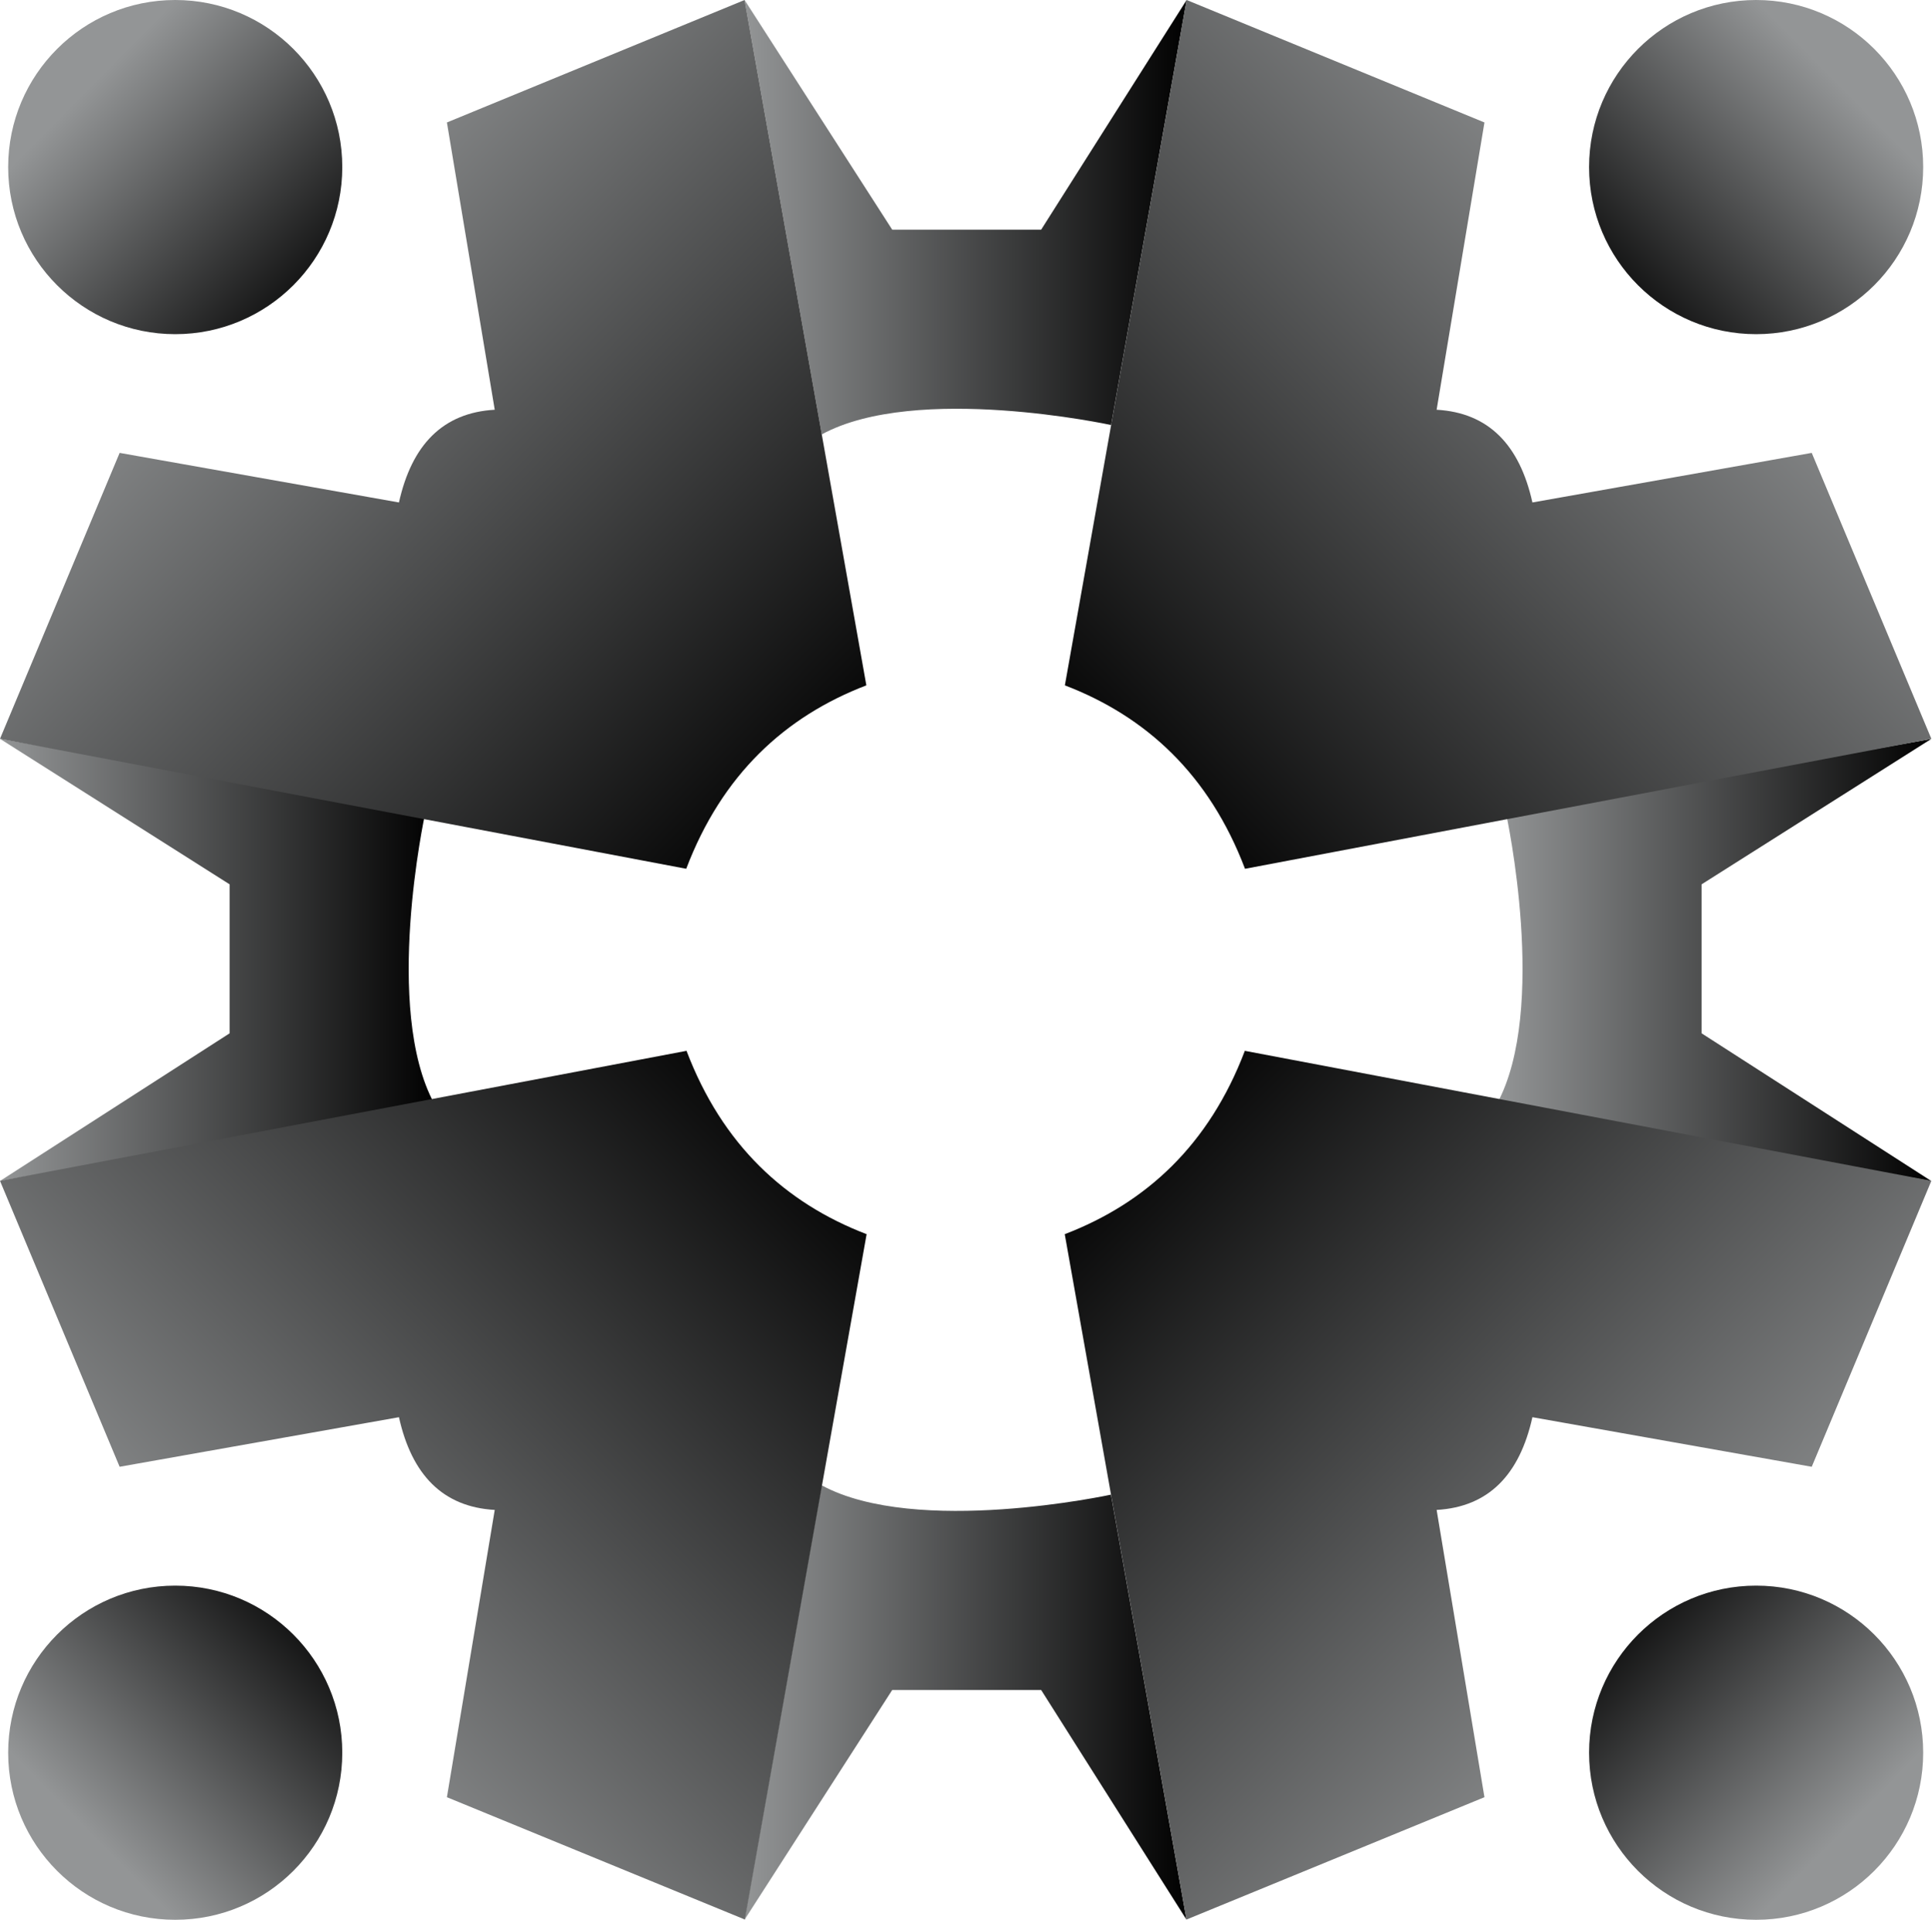
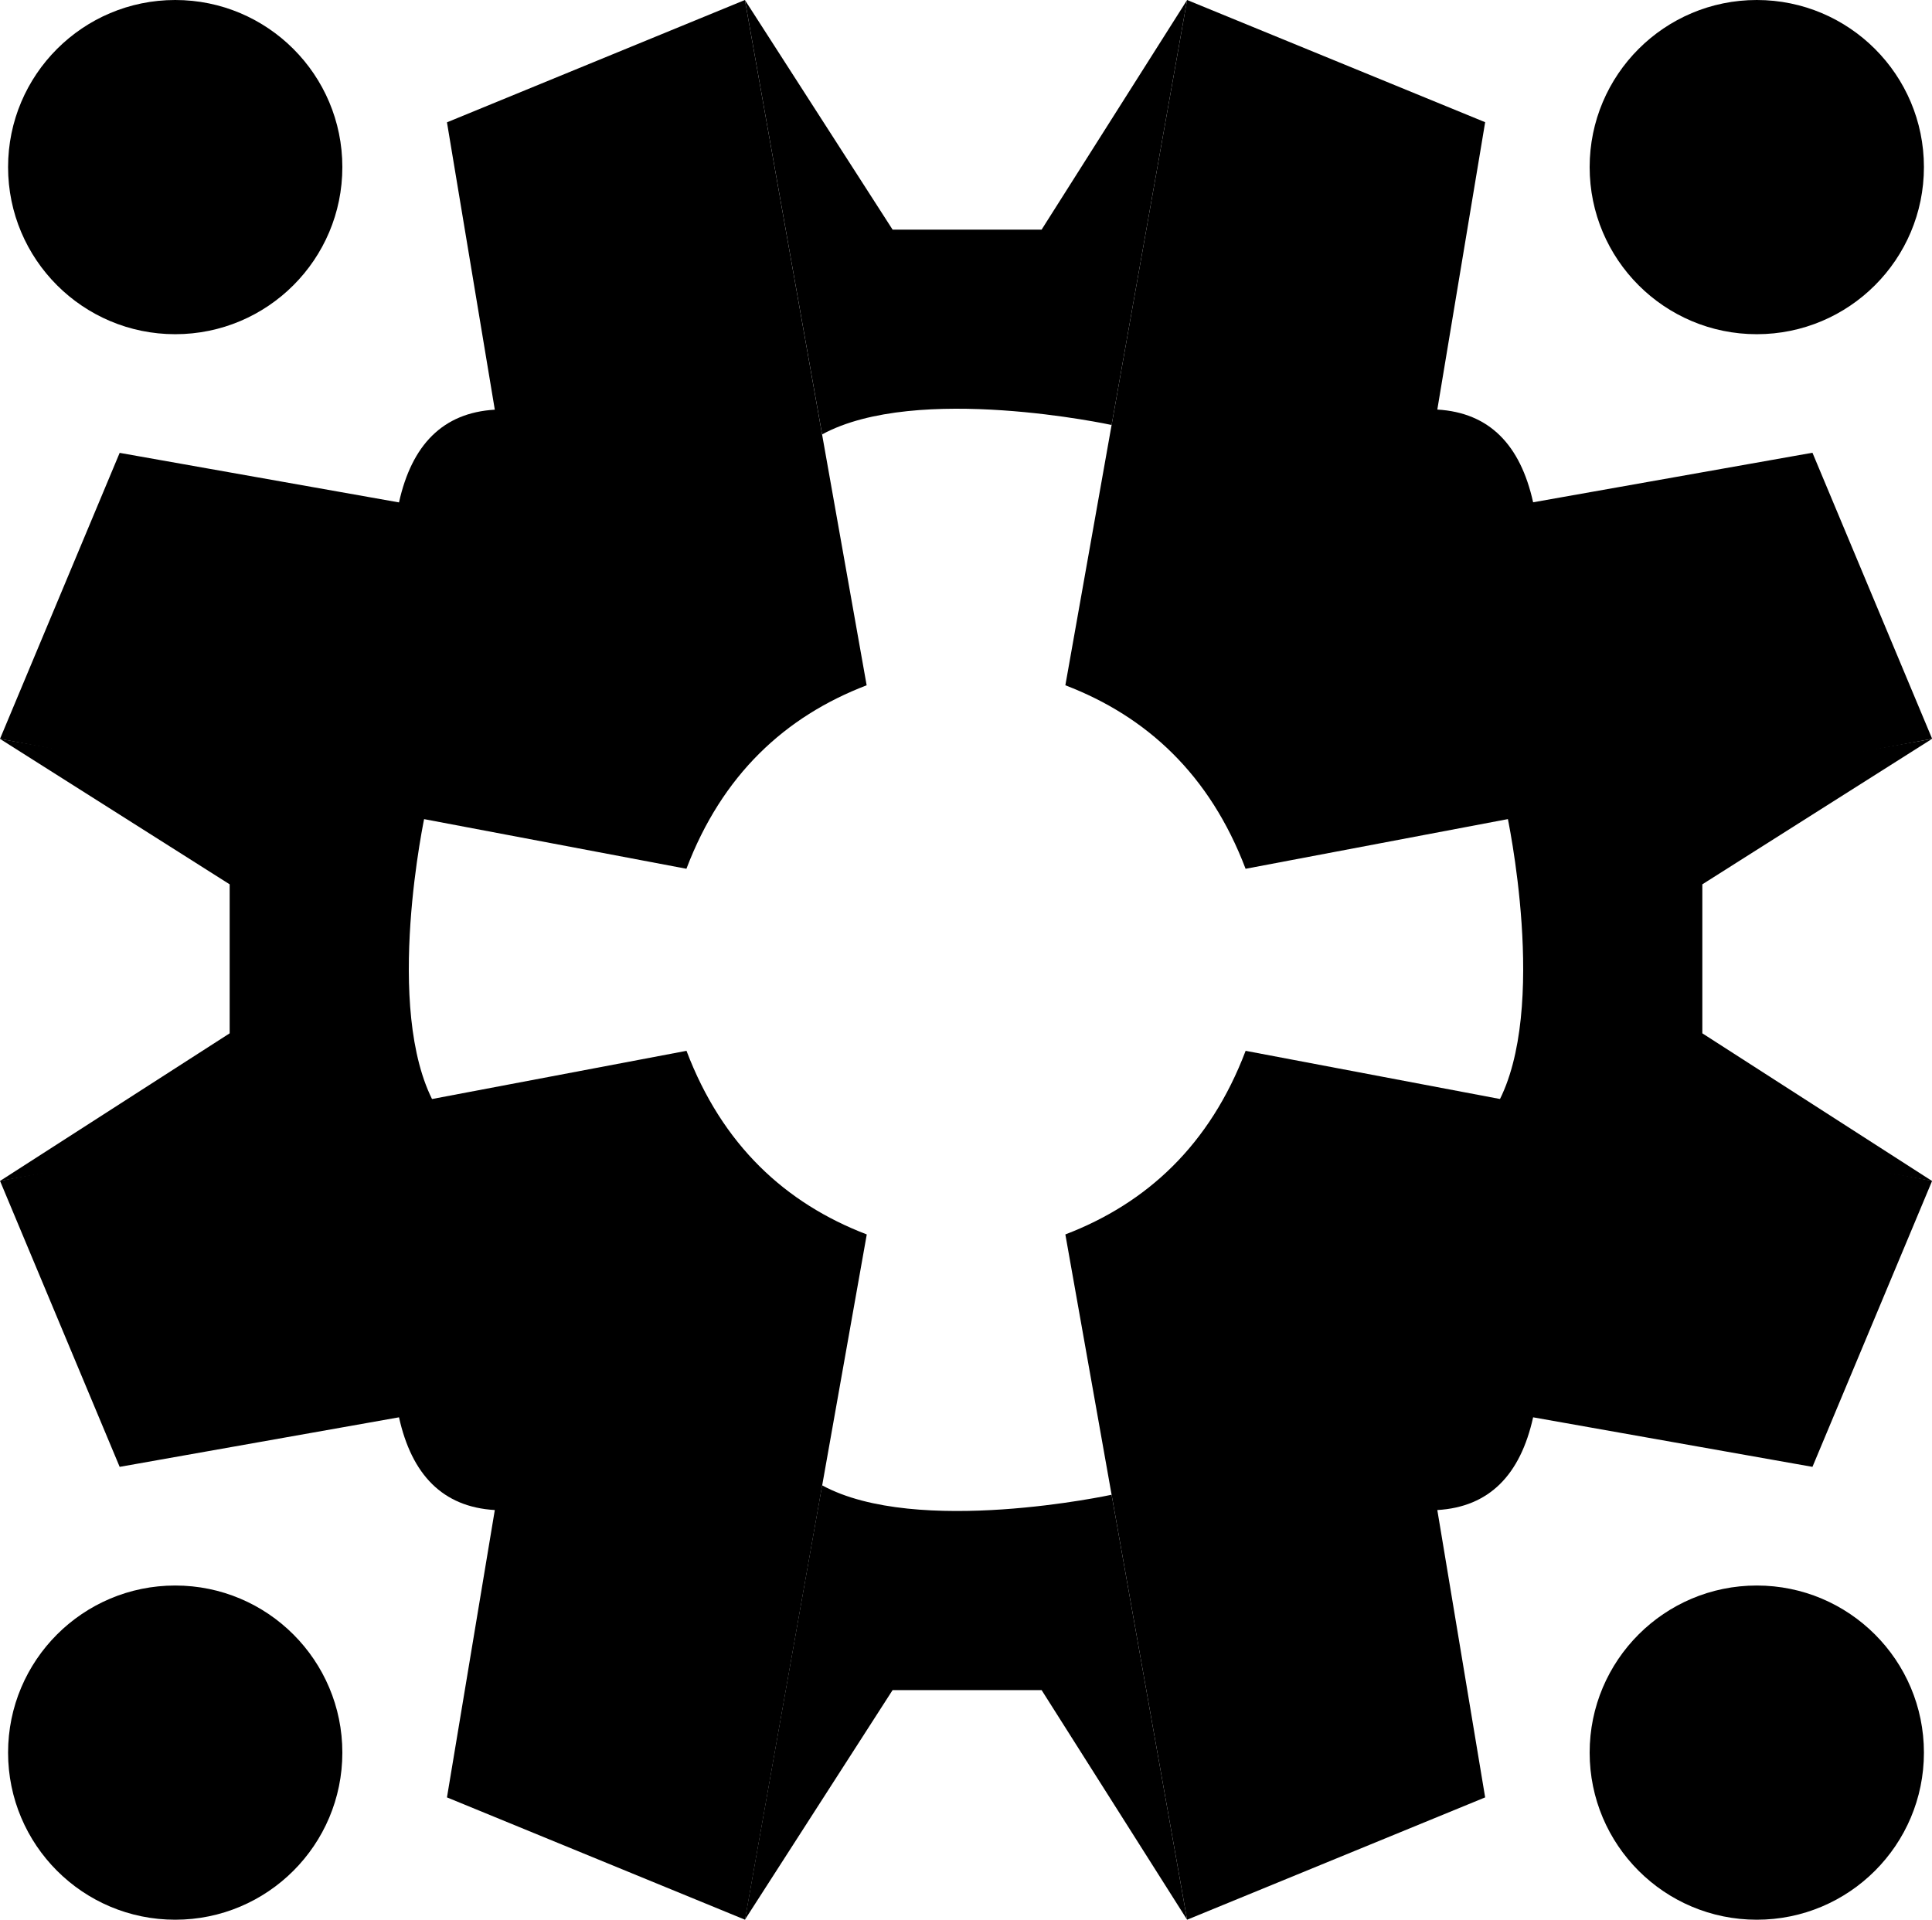
- <svg xmlns="http://www.w3.org/2000/svg" xmlns:xlink="http://www.w3.org/1999/xlink" id="Layer_1" data-name="Layer 1" viewBox="0 0 144.16 143.27">
-   <defs>
-     <style>
-       .cls-1 {
-         fill: url(#linear-gradient);
-       }
- 
-       .cls-1, .cls-2, .cls-3, .cls-4, .cls-5, .cls-6, .cls-7, .cls-8, .cls-9, .cls-10, .cls-11, .cls-12 {
-         stroke-width: 0px;
-       }
- 
-       .cls-2 {
-         fill: url(#linear-gradient-11);
-       }
- 
-       .cls-3 {
-         fill: url(#linear-gradient-12);
-       }
- 
-       .cls-4 {
-         fill: url(#linear-gradient-10);
-       }
- 
-       .cls-5 {
-         fill: url(#linear-gradient-4);
-       }
- 
-       .cls-6 {
-         fill: url(#linear-gradient-2);
-       }
- 
-       .cls-7 {
-         fill: url(#linear-gradient-3);
-       }
- 
-       .cls-8 {
-         fill: url(#linear-gradient-8);
-       }
- 
-       .cls-9 {
-         fill: url(#linear-gradient-9);
-       }
- 
-       .cls-10 {
-         fill: url(#linear-gradient-7);
-       }
- 
-       .cls-11 {
-         fill: url(#linear-gradient-5);
-       }
- 
-       .cls-12 {
-         fill: url(#linear-gradient-6);
-       }
-     </style>
-     <linearGradient id="linear-gradient" x1="0" y1="71.64" x2="32.42" y2="71.64" gradientUnits="userSpaceOnUse">
-       <stop offset="0" stop-color="#939596" />
-       <stop offset="1" stop-color="#010101" />
-     </linearGradient>
-     <linearGradient id="linear-gradient-2" x1="111.74" x2="144.16" xlink:href="#linear-gradient" />
-     <linearGradient id="linear-gradient-3" x1="55.58" y1="16.21" x2="88.58" y2="16.21" xlink:href="#linear-gradient" />
-     <linearGradient id="linear-gradient-4" x1="55.58" y1="127.06" x2="88.58" y2="127.06" xlink:href="#linear-gradient" />
-     <linearGradient id="linear-gradient-5" x1="14.89" y1="14.92" x2="61.18" y2="60.33" xlink:href="#linear-gradient" />
-     <linearGradient id="linear-gradient-6" x1="6.84" y1="6.33" x2="24.61" y2="23.83" xlink:href="#linear-gradient" />
-     <linearGradient id="linear-gradient-7" x1="3789.73" y1="14.92" x2="3836.01" y2="60.33" gradientTransform="translate(3919) rotate(-180) scale(1 -1)" xlink:href="#linear-gradient" />
-     <linearGradient id="linear-gradient-8" x1="3781.68" y1="6.33" x2="3799.44" y2="23.83" gradientTransform="translate(3919) rotate(-180) scale(1 -1)" xlink:href="#linear-gradient" />
-     <linearGradient id="linear-gradient-9" x1="14.89" y1="9344.48" x2="61.18" y2="9389.89" gradientTransform="translate(0 9472.84) scale(1 -1)" xlink:href="#linear-gradient" />
-     <linearGradient id="linear-gradient-10" x1="6.84" y1="9335.89" x2="24.61" y2="9353.39" gradientTransform="translate(0 9472.84) scale(1 -1)" xlink:href="#linear-gradient" />
-     <linearGradient id="linear-gradient-11" x1="3789.73" y1="9344.48" x2="3836.01" y2="9389.89" gradientTransform="translate(3919 9472.84) rotate(-180)" xlink:href="#linear-gradient" />
-     <linearGradient id="linear-gradient-12" x1="3781.68" y1="9335.89" x2="3799.44" y2="9353.39" gradientTransform="translate(3919 9472.84) rotate(-180)" xlink:href="#linear-gradient" />
-   </defs>
+ <svg xmlns="http://www.w3.org/2000/svg" id="Layer_1" viewBox="0 0 157.9 156.93">
  <g>
-     <path class="cls-1" d="M0,88.14l17.14-11.02v-11.12L0,55.14l31.72,5.64s-3.15,14.52.7,21.6L0,88.14Z" />
-     <path class="cls-6" d="M144.16,88.14l-17.14-11.02v-11.12l17.14-10.85-31.72,5.64s3.15,14.52-.7,21.6l32.42,5.76Z" />
-     <path class="cls-7" d="M55.58,0l11.02,17.14h11.12L88.58,0l-5.64,31.72s-14.52-3.15-21.6.7L55.58,0Z" />
-     <path class="cls-5" d="M55.58,143.27l11.02-17.14h11.12l10.85,17.14-5.64-31.72s-14.52,3.15-21.6-.7l-5.76,32.42Z" />
+     <path d="M0,96.54l18.77-12.07v-12.18L0,60.4l34.74,6.17s-3.45,15.91.77,23.66L0,96.54Z" />
+     <path d="M157.9,96.54l-18.77-12.07v-12.18l18.77-11.89-34.74,6.17s3.45,15.91-.77,23.66l35.51,6.31Z" />
+     <path d="M60.88,0l12.07,18.77h12.18L97.02,0l-6.17,34.74s-15.91-3.45-23.66.77L60.88,0Z" />
+     <path d="M60.88,156.93l12.07-18.77h12.18l11.89,18.77-6.17-34.74s-15.91,3.45-23.66-.77l-6.31,35.51Z" />
  </g>
  <g>
-     <path class="cls-11" d="M51.23,64.84L0,55.14l8.93-21.34,20.85,3.7c.95-4.28,3.26-6.7,7.15-6.92l-3.57-21.44L55.58,0l9.09,51.15c-6.08,2.33-10.78,6.67-13.45,13.7Z" />
-     <circle class="cls-12" cx="13.08" cy="12.47" r="12.47" />
+     <path d="M56.11,71.02L0,60.4l9.78-23.38,22.83,4.05c1.04-4.69,3.57-7.33,7.83-7.58l-3.91-23.49L60.88,0l9.95,56.02c-6.66,2.55-11.81,7.31-14.73,15Z" />
+     <circle cx="14.32" cy="13.66" r="13.66" />
  </g>
  <g>
-     <path class="cls-10" d="M92.94,64.84l51.23-9.7-8.93-21.34-20.85,3.7c-.95-4.28-3.26-6.7-7.15-6.92l3.57-21.44L88.58,0l-9.09,51.15c6.08,2.33,10.78,6.67,13.45,13.7Z" />
-     <circle class="cls-8" cx="131.09" cy="12.47" r="12.47" />
+     <path d="M101.8,71.02l56.11-10.63-9.78-23.38-22.83,4.05c-1.04-4.69-3.57-7.33-7.83-7.58l3.91-23.49L97.02,0l-9.95,56.02c6.66,2.55,11.81,7.31,14.73,15Z" />
+     <circle cx="143.58" cy="13.66" r="13.66" />
  </g>
  <g>
-     <path class="cls-9" d="M51.23,78.43L0,88.13l8.93,21.34,20.85-3.7c.95,4.28,3.26,6.7,7.15,6.92l-3.57,21.44,22.24,9.13,9.09-51.15c-6.08-2.33-10.78-6.67-13.45-13.7Z" />
-     <circle class="cls-4" cx="13.08" cy="130.81" r="12.47" />
+     <path d="M56.11,85.9L0,96.53l9.78,23.38,22.83-4.05c1.04,4.69,3.57,7.33,7.83,7.58l-3.91,23.49,24.36,10,9.95-56.02c-6.66-2.55-11.81-7.31-14.73-15Z" />
+     <circle cx="14.32" cy="143.27" r="13.66" />
  </g>
  <g>
-     <path class="cls-2" d="M92.94,78.43l51.23,9.7-8.93,21.34-20.85-3.7c-.95,4.28-3.26,6.7-7.15,6.92l3.57,21.44-22.24,9.13-9.09-51.15c6.08-2.33,10.78-6.67,13.45-13.7Z" />
-     <circle class="cls-3" cx="131.09" cy="130.81" r="12.47" />
+     <path d="M101.8,85.9l56.11,10.63-9.78,23.38-22.83-4.05c-1.04,4.69-3.57,7.33-7.83,7.58l3.91,23.49-24.36,10-9.95-56.02c6.66-2.55,11.81-7.31,14.73-15Z" />
+     <circle cx="143.58" cy="143.27" r="13.66" />
  </g>
</svg>
